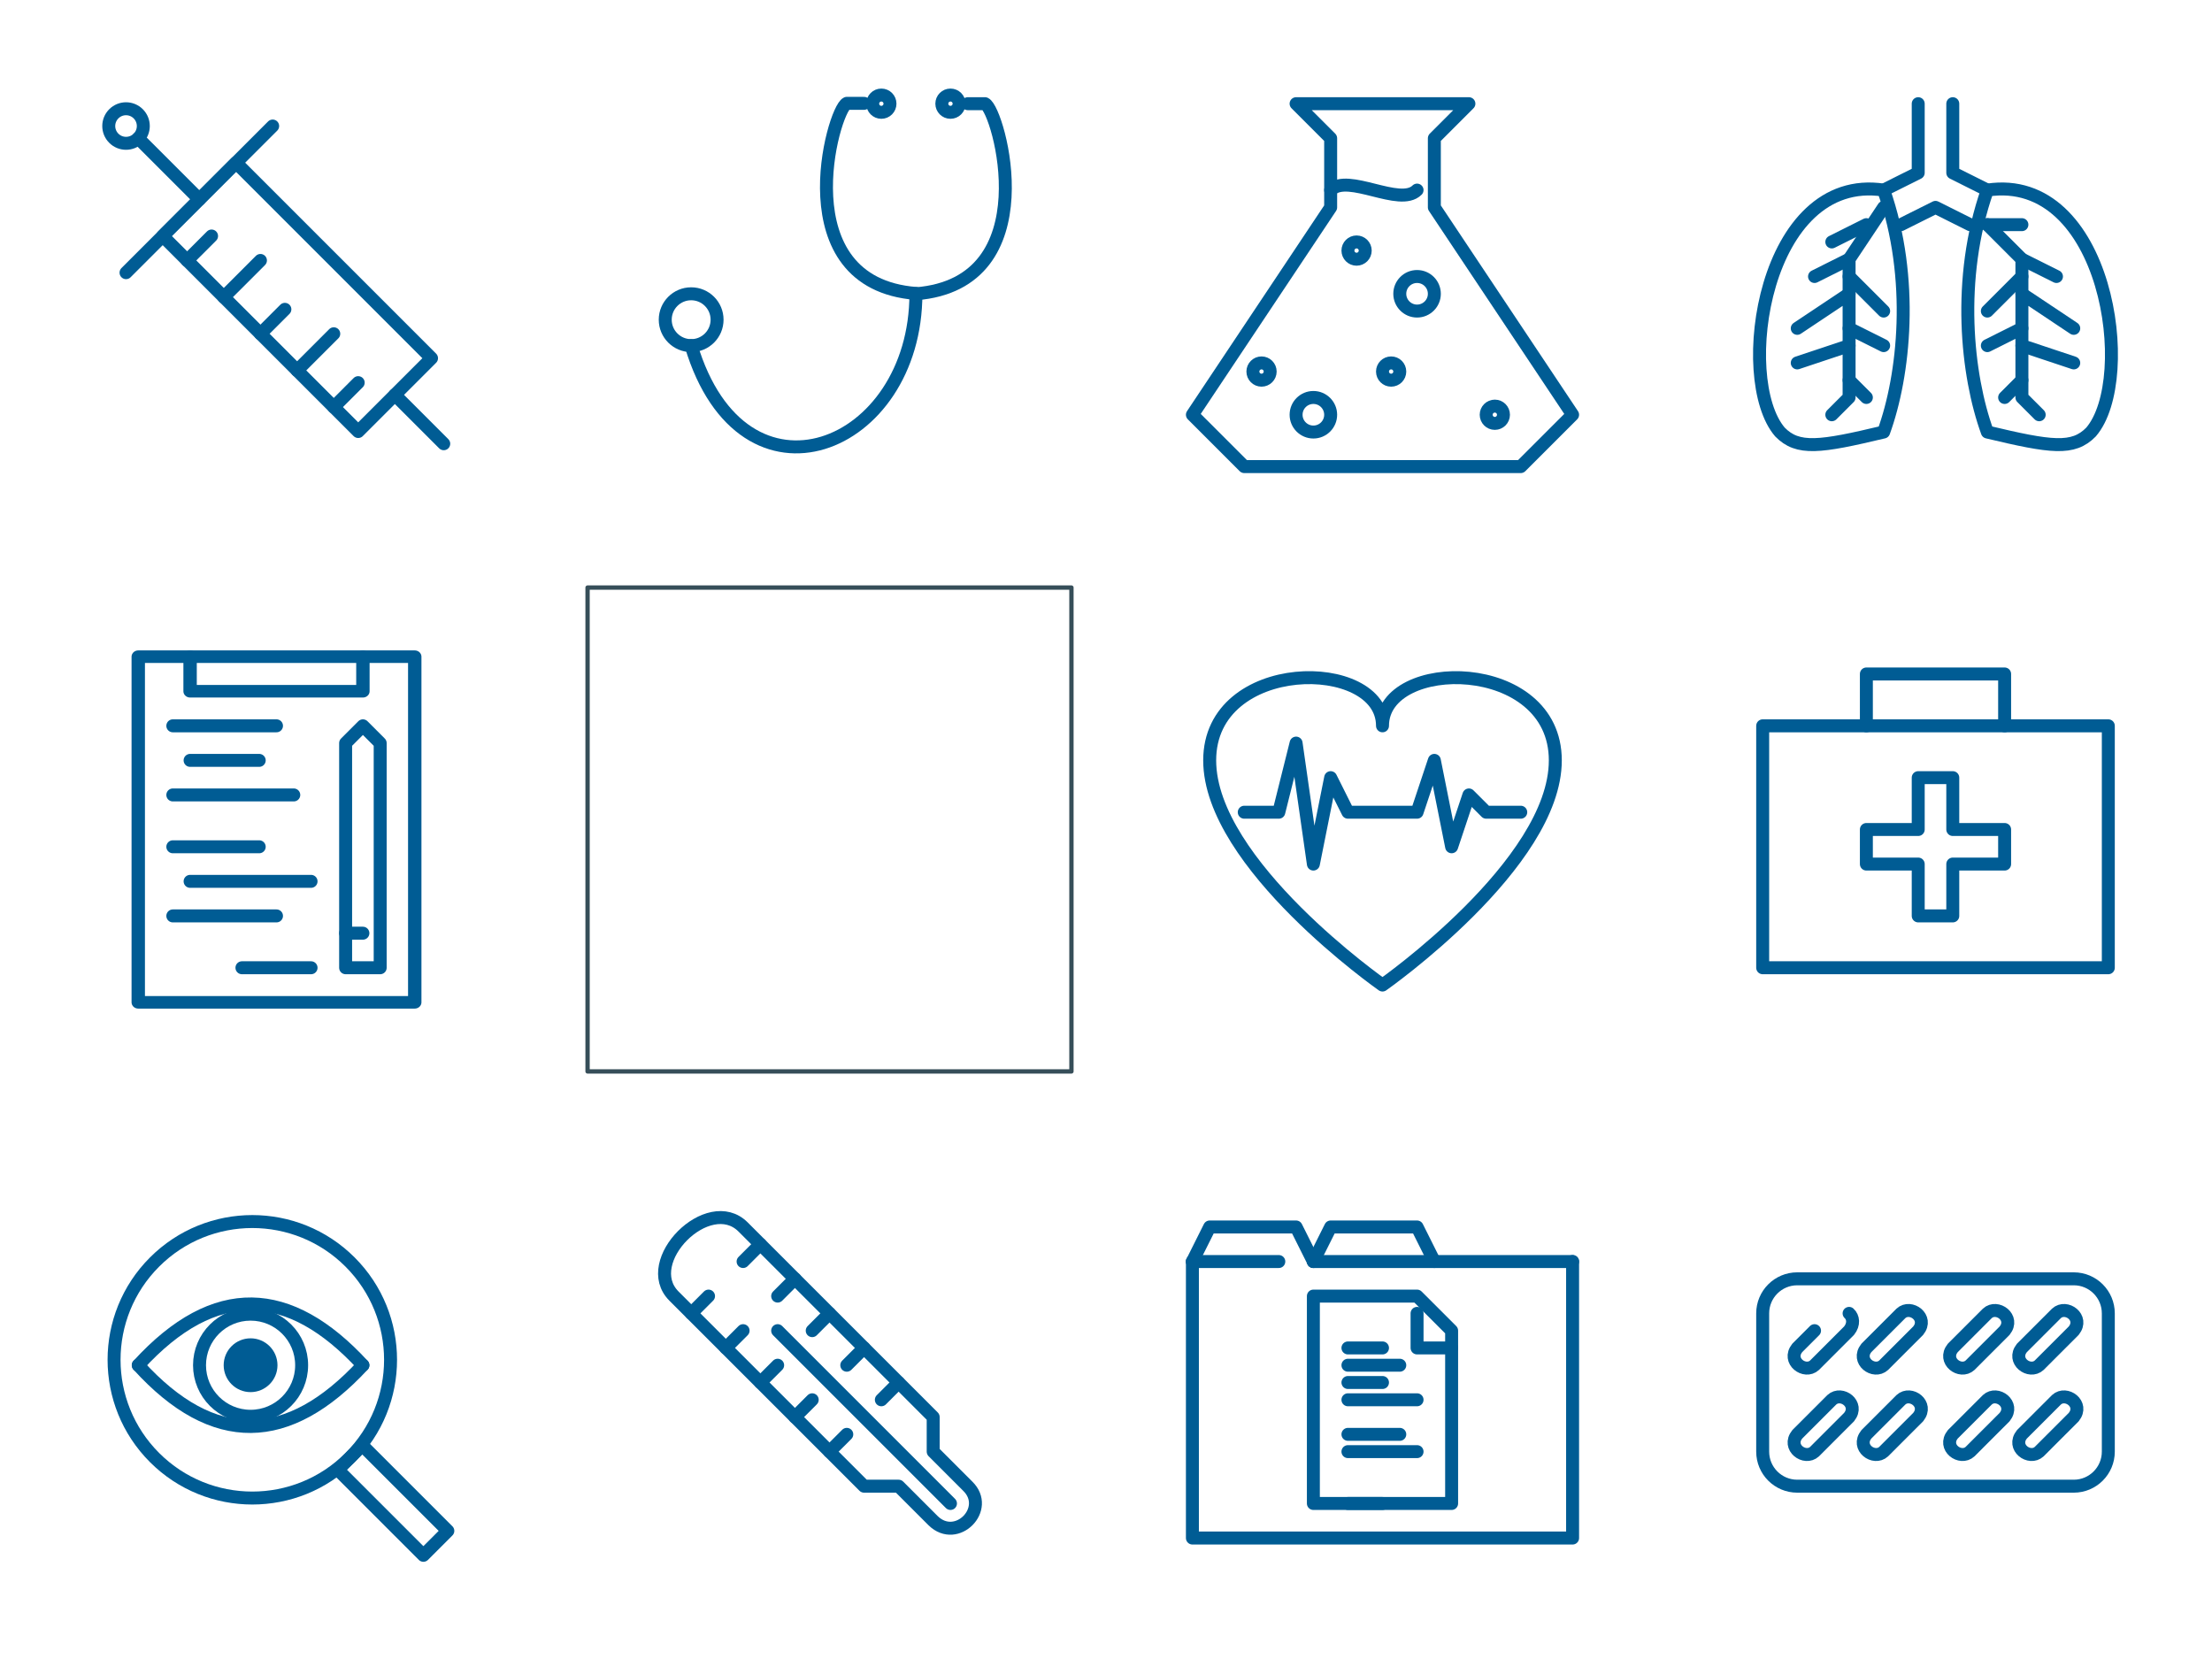
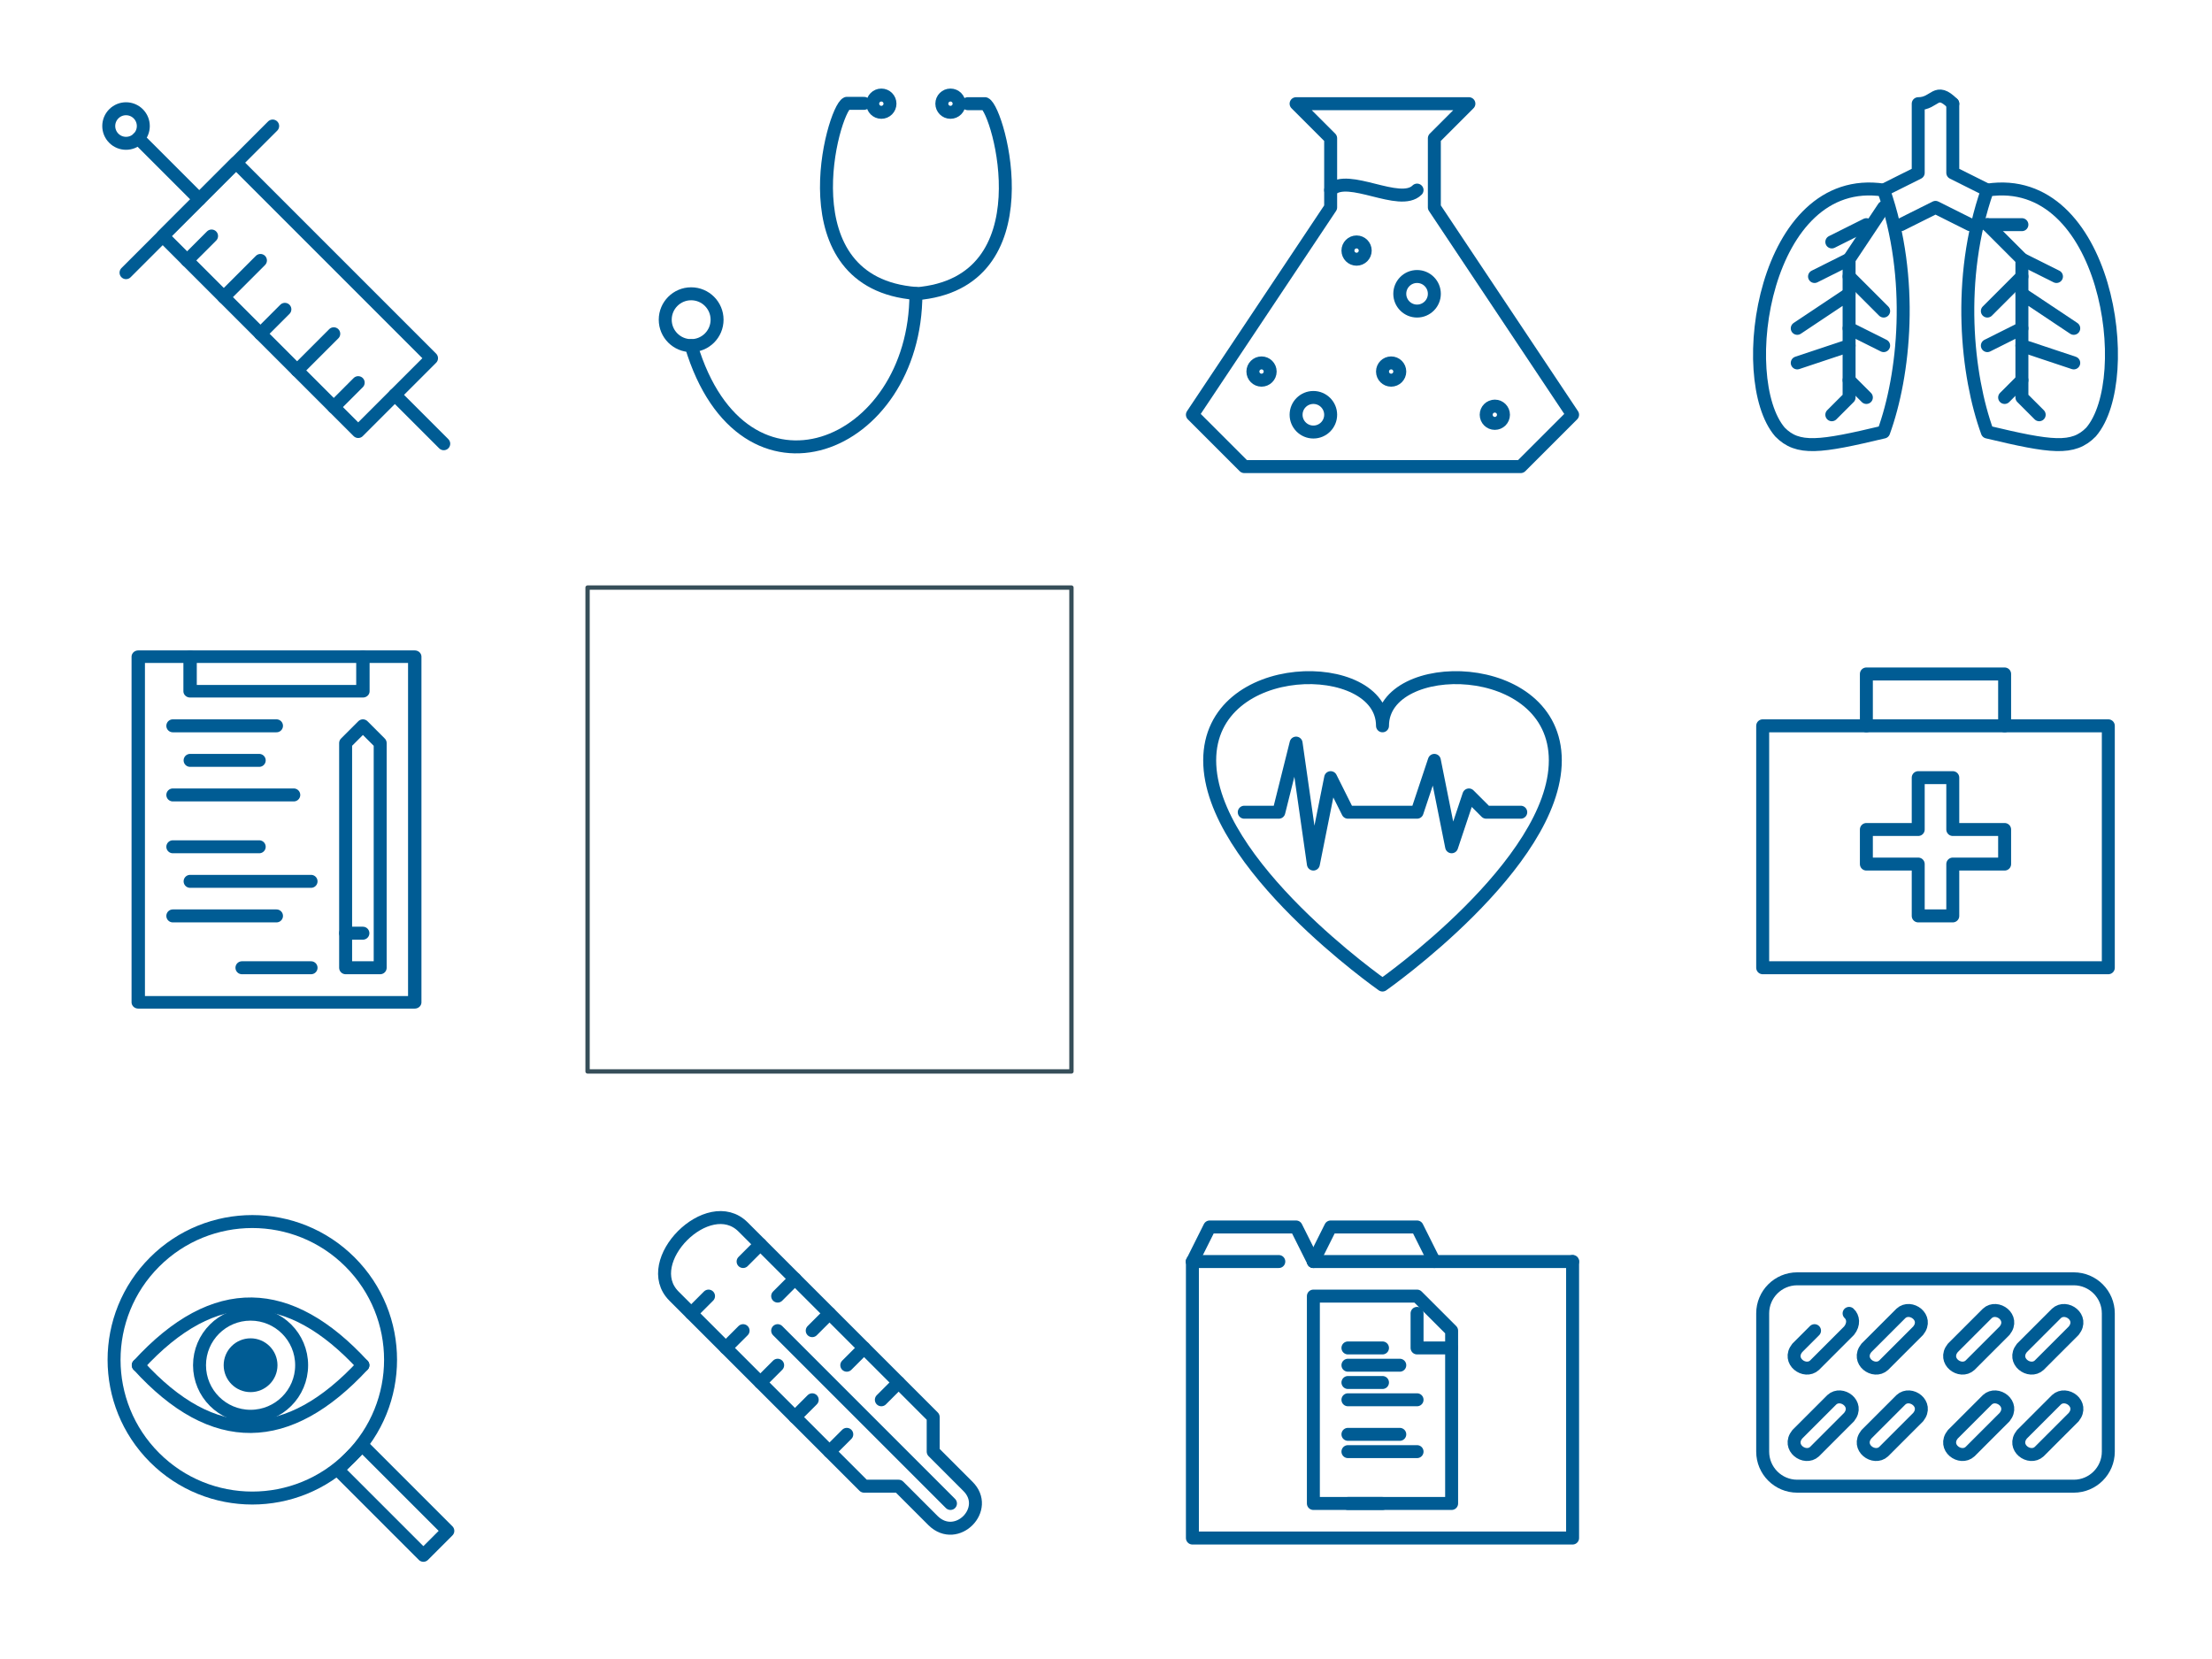
<svg xmlns="http://www.w3.org/2000/svg" width="4096" height="3072" viewBox="0 0 1083.733 812.8" version="1.1" id="svg8">
  <defs id="defs2">
    <pattern id="pattern4841" patternTransform="matrix(0.2645833,0,0,0.2645833,-3.386667,22.68002)" height="1049.6" width="1049.6" patternUnits="userSpaceOnUse">
      <rect style="fill:none;fill-opacity:1;fill-rule:nonzero;stroke:#19aeff;stroke-width:25.6;stroke-linecap:square;stroke-linejoin:miter;stroke-miterlimit:4;stroke-dasharray:none;stroke-dashoffset:0;stroke-opacity:1" id="rect4520" width="1024" height="1024" x="12.8" y="12.8" ry="51.2" />
    </pattern>
  </defs>
  <g style="display:none" transform="translate(0,515.8)" id="layer1">
    <rect style="display:inline;fill:none;fill-opacity:1;fill-rule:nonzero;stroke:#cccccc;stroke-width:6.35;stroke-linecap:round;stroke-linejoin:round;stroke-miterlimit:4;stroke-dasharray:none;stroke-dashoffset:0;stroke-opacity:1" id="use7056-7-9-5" width="203.2" height="203.2" x="33.867" y="-481.933" />
    <rect style="display:inline;fill:none;fill-opacity:1;fill-rule:nonzero;stroke:#cccccc;stroke-width:6.35;stroke-linecap:round;stroke-linejoin:round;stroke-miterlimit:4;stroke-dasharray:none;stroke-dashoffset:0;stroke-opacity:1" id="use7070-02-2-5" width="203.2" height="203.2" x="304.8" y="-481.933" />
    <rect style="display:inline;fill:none;fill-opacity:1;fill-rule:nonzero;stroke:#cccccc;stroke-width:6.35;stroke-linecap:round;stroke-linejoin:round;stroke-miterlimit:4;stroke-dasharray:none;stroke-dashoffset:0;stroke-opacity:1" id="use7070-0-1-7" width="203.2" height="203.2" x="33.867" y="59.933" />
    <rect style="display:inline;fill:none;fill-opacity:1;fill-rule:nonzero;stroke:#cccccc;stroke-width:6.35;stroke-linecap:round;stroke-linejoin:round;stroke-miterlimit:4;stroke-dasharray:none;stroke-dashoffset:0;stroke-opacity:1" id="use6249-3-0-2-7" width="203.2" height="203.2" x="846.667" y="-481.933" />
    <rect style="display:inline;fill:none;fill-opacity:1;fill-rule:nonzero;stroke:#cccccc;stroke-width:6.35;stroke-linecap:round;stroke-linejoin:round;stroke-miterlimit:4;stroke-dasharray:none;stroke-dashoffset:0;stroke-opacity:1" id="use7056-7-9-6-3" width="203.2" height="203.2" x="846.667" y="59.933" />
    <rect style="display:inline;fill:none;fill-opacity:1;fill-rule:nonzero;stroke:#cccccc;stroke-width:6.35;stroke-linecap:round;stroke-linejoin:round;stroke-miterlimit:4;stroke-dasharray:none;stroke-dashoffset:0;stroke-opacity:1" id="use7070-02-2-5-8" width="203.2" height="203.2" x="304.8" y="-211" />
    <rect style="display:inline;fill:none;fill-opacity:1;fill-rule:nonzero;stroke:#cccccc;stroke-width:6.35;stroke-linecap:round;stroke-linejoin:round;stroke-miterlimit:4;stroke-dasharray:none;stroke-dashoffset:0;stroke-opacity:1" id="use7070-02-2-5-1" width="203.2" height="203.2" x="33.867" y="-481.933" />
    <rect style="display:inline;fill:none;fill-opacity:1;fill-rule:nonzero;stroke:#cccccc;stroke-width:6.35;stroke-linecap:round;stroke-linejoin:round;stroke-miterlimit:4;stroke-dasharray:none;stroke-dashoffset:0;stroke-opacity:1" id="use6237-8" width="203.2" height="203.2" x="575.733" y="-211" />
    <rect style="display:inline;fill:none;fill-opacity:1;fill-rule:nonzero;stroke:#cccccc;stroke-width:6.35;stroke-linecap:round;stroke-linejoin:round;stroke-miterlimit:4;stroke-dasharray:none;stroke-dashoffset:0;stroke-opacity:1" id="use7062-6-3" width="203.2" height="203.2" x="575.733" y="-481.933" />
    <rect style="display:inline;fill:none;fill-opacity:1;fill-rule:nonzero;stroke:#cccccc;stroke-width:6.35;stroke-linecap:round;stroke-linejoin:round;stroke-miterlimit:4;stroke-dasharray:none;stroke-dashoffset:0;stroke-opacity:1" id="use7066-8" width="203.2" height="203.2" x="304.8" y="59.933" />
    <rect style="display:inline;fill:none;fill-opacity:1;fill-rule:nonzero;stroke:#cccccc;stroke-width:6.35;stroke-linecap:round;stroke-linejoin:round;stroke-miterlimit:4;stroke-dasharray:none;stroke-dashoffset:0;stroke-opacity:1" id="use7070-02-6" width="203.2" height="203.2" x="846.667" y="-211" />
    <rect style="display:inline;fill:none;fill-opacity:1;fill-rule:nonzero;stroke:#cccccc;stroke-width:6.35;stroke-linecap:round;stroke-linejoin:round;stroke-miterlimit:4;stroke-dasharray:none;stroke-dashoffset:0;stroke-opacity:1" id="use7070-0-1-8" width="203.2" height="203.2" x="33.867" y="-211" />
    <rect style="display:inline;fill:none;fill-opacity:1;fill-rule:nonzero;stroke:#cccccc;stroke-width:6.35;stroke-linecap:round;stroke-linejoin:round;stroke-miterlimit:4;stroke-dasharray:none;stroke-dashoffset:0;stroke-opacity:1" id="use6249-5" width="203.2" height="203.2" x="575.733" y="59.933" />
  </g>
  <g style="display:inline" transform="translate(0,541.8667)" id="layer2">
    <text id="text6302" y="474.133" x="372.533" style="font-style:normal;font-variant:normal;font-weight:normal;font-stretch:normal;font-size:50.8px;line-height:1.25;font-family:Arial;-inkscape-font-specification:Arial;letter-spacing:0px;word-spacing:0px;fill:#000000;fill-opacity:1;stroke:none;stroke-width:0.265" xml:space="preserve">
      <tspan style="font-style:normal;font-variant:normal;font-weight:normal;font-stretch:normal;font-size:50.8px;font-family:Arial;-inkscape-font-specification:Arial;stroke-width:0.265" y="519.892" x="372.533" id="tspan6300" />
    </text>
    <g id="g1521" transform="translate(270.9333,-270.9336)">
      <flowRoot xml:space="preserve" id="flowRoot333" style="font-style:normal;font-variant:normal;font-weight:normal;font-stretch:normal;font-size:186.667px;line-height:1.25;font-family:Dosis;-inkscape-font-specification:Dosis;letter-spacing:0px;word-spacing:0px;fill:#000000;fill-opacity:1;stroke:none" transform="matrix(0.2645833,0,0,0.2645833,5.207,7.969253)">
        <flowRegion id="flowRegion335" style="font-style:normal;font-variant:normal;font-weight:normal;font-stretch:normal;font-size:160px;font-family:'Nintendo Labo';-inkscape-font-specification:'Nintendo Labo'">
          <rect id="rect337" width="768" height="512" x="128" y="128" style="font-style:normal;font-variant:normal;font-weight:normal;font-stretch:normal;font-size:160px;font-family:'Nintendo Labo';-inkscape-font-specification:'Nintendo Labo'" />
        </flowRegion>
        <flowPara id="flowPara339" style="font-style:normal;font-variant:normal;font-weight:600;font-stretch:normal;font-size:186.667px;font-family:Dosis;-inkscape-font-specification:'Dosis Semi-Bold';text-align:start;text-anchor:start">Modern Medicine</flowPara>
      </flowRoot>
      <flowRoot transform="matrix(0.2645833,0,0,0.2645833,-2.444973,1.175234)" style="font-style:normal;font-variant:normal;font-weight:normal;font-stretch:normal;font-size:192px;line-height:1.25;font-family:Arial;-inkscape-font-specification:Arial;letter-spacing:0px;word-spacing:0px;fill:#000000;fill-opacity:1;stroke:none" id="flowRoot701" xml:space="preserve">
        <flowRegion id="flowRegion703">
          <rect y="640" x="128" height="256" width="768" id="rect705" />
        </flowRegion>
        <flowPara style="font-style:normal;font-variant:normal;font-weight:normal;font-stretch:normal;font-size:106.667px;font-family:Dosis;-inkscape-font-specification:Dosis;text-align:center;text-anchor:middle" id="flowPara707">by Robin Modisch</flowPara>
      </flowRoot>
      <g style="display:inline" id="g4651-6-5-6" transform="rotate(-45,-460.634,418.3008)">
        <path id="path4567-0-2-0" d="m 135.467,203.2 v 135.467 h 50.8 V 203.2 Z" style="fill:none;fill-opacity:1;fill-rule:nonzero;stroke:#005c94;stroke-width:6.35;stroke-linecap:round;stroke-linejoin:round;stroke-miterlimit:4;stroke-dasharray:none;stroke-dashoffset:0;stroke-opacity:1" />
        <path id="path4569-3-8-6" d="m 110.067,203.2 h 101.6" style="fill:#005c94;fill-opacity:1;fill-rule:nonzero;stroke:#005c94;stroke-width:6.35;stroke-linecap:round;stroke-linejoin:round;stroke-miterlimit:4;stroke-dasharray:none;stroke-dashoffset:0;stroke-opacity:1" />
        <g id="g2599-1-8" transform="translate(-8.466662,16.93333)">
          <path style="fill:none;fill-opacity:1;fill-rule:nonzero;stroke:#005c94;stroke-width:6.35;stroke-linecap:round;stroke-linejoin:round;stroke-miterlimit:4;stroke-dasharray:none;stroke-dashoffset:0;stroke-opacity:1" d="M 169.333,186.267 V 143.933" id="path4571-7-2-6" />
          <circle style="fill:none;fill-opacity:1;fill-rule:nonzero;stroke:#005c94;stroke-width:6.35;stroke-linecap:round;stroke-linejoin:round;stroke-miterlimit:4;stroke-dasharray:none;stroke-dashoffset:0;stroke-opacity:1" id="path4573-7-1-6" cx="169.333" cy="135.467" r="8.467" />
        </g>
        <path id="path4575-3-0-6" d="m 160.867,338.667 v 33.867" style="fill:none;fill-opacity:1;fill-rule:nonzero;stroke:#005c94;stroke-width:6.35;stroke-linecap:round;stroke-linejoin:round;stroke-miterlimit:4;stroke-dasharray:none;stroke-dashoffset:0;stroke-opacity:1" />
        <path id="path4577-8-3-3" d="m 135.467,296.333 h 25.4" style="fill:none;fill-opacity:1;fill-rule:nonzero;stroke:#005c94;stroke-width:6.35;stroke-linecap:round;stroke-linejoin:round;stroke-miterlimit:4;stroke-dasharray:none;stroke-dashoffset:0;stroke-opacity:1" />
        <path id="path4579-4-9-6" d="m 135.467,245.533 h 25.4" style="fill:none;fill-opacity:1;fill-rule:nonzero;stroke:#005c94;stroke-width:6.35;stroke-linecap:round;stroke-linejoin:round;stroke-miterlimit:4;stroke-dasharray:none;stroke-dashoffset:0;stroke-opacity:1" />
        <path id="path4581-3-7-6" d="m 135.467,270.933 h 16.933" style="fill:none;fill-opacity:1;fill-rule:nonzero;stroke:#005c94;stroke-width:6.35;stroke-linecap:round;stroke-linejoin:round;stroke-miterlimit:4;stroke-dasharray:none;stroke-dashoffset:0;stroke-opacity:1" />
        <path id="path4583-5-2-8" d="m 135.467,321.733 h 16.933" style="fill:none;fill-opacity:1;fill-rule:nonzero;stroke:#005c94;stroke-width:6.35;stroke-linecap:round;stroke-linejoin:round;stroke-miterlimit:4;stroke-dasharray:none;stroke-dashoffset:0;stroke-opacity:1" />
        <path id="path4585-56-9-8" d="m 135.467,220.133 h 16.933" style="fill:none;fill-opacity:1;fill-rule:nonzero;stroke:#005c94;stroke-width:6.35;stroke-linecap:round;stroke-linejoin:round;stroke-miterlimit:4;stroke-dasharray:none;stroke-dashoffset:0;stroke-opacity:1" />
      </g>
      <g id="g141" transform="translate(410.6334,-229.2664)" style="display:inline">
        <g id="g2256-5" style="display:inline;stroke-width:1.692" transform="matrix(0.5909093,0,0,0.5909093,-2720.11,547.1511)">
          <path style="fill:none;fill-opacity:1;fill-rule:nonzero;stroke:#005c94;stroke-width:10.746;stroke-linecap:round;stroke-linejoin:round;stroke-miterlimit:4;stroke-dasharray:none;stroke-dashoffset:0;stroke-opacity:1" d="m 3564.467,135.467 c 63.502,-69.455 125.512,-65.99 186.267,0" id="path2206-6" />
          <path style="display:inline;fill:none;fill-opacity:1;fill-rule:nonzero;stroke:#005c94;stroke-width:10.746;stroke-linecap:round;stroke-linejoin:round;stroke-miterlimit:4;stroke-dasharray:none;stroke-dashoffset:0;stroke-opacity:1" d="m 3564.467,135.466 c 62.554,68.93 124.621,66.531 186.267,0" id="path2206-7-5" />
          <circle style="fill:none;fill-opacity:1;fill-rule:nonzero;stroke:#005c94;stroke-width:10.746;stroke-linecap:round;stroke-linejoin:round;stroke-miterlimit:4;stroke-dasharray:none;stroke-dashoffset:0;stroke-opacity:1" id="path2223-3" cx="3657.6" cy="135.467" r="42.333" />
          <circle style="display:inline;fill:#005c94;fill-opacity:1;fill-rule:nonzero;stroke:#005c94;stroke-width:10.746;stroke-linecap:round;stroke-linejoin:round;stroke-miterlimit:4;stroke-dasharray:none;stroke-dashoffset:0;stroke-opacity:1" id="path2223-1-7" cx="3657.6" cy="135.467" r="16.933" />
        </g>
        <g transform="translate(-4197.288,232.1719)" id="g2295" style="display:inline">
          <circle style="fill:none;fill-opacity:1;fill-rule:nonzero;stroke:#005c94;stroke-width:6.35;stroke-linecap:round;stroke-linejoin:round;stroke-miterlimit:4;stroke-dasharray:none;stroke-dashoffset:0;stroke-opacity:1" id="path2285" cx="2295.952" cy="2850.85" r="67.733" transform="rotate(-45)" />
          <path style="fill:none;fill-opacity:1;fill-rule:nonzero;stroke:#005c94;stroke-width:6.35;stroke-linecap:round;stroke-linejoin:round;stroke-miterlimit:4;stroke-dasharray:none;stroke-dashoffset:0;stroke-opacity:1" d="m 3681.247,446.254 41.908,41.908 11.974,-11.974 -41.908,-41.908 z" id="path2291" />
        </g>
      </g>
      <g transform="translate(-3251.2,-262.4667)" style="display:inline" id="g589">
        <g transform="translate(8.466641,-8.466667)" id="g2414">
          <path style="fill:none;fill-opacity:1;fill-rule:nonzero;stroke:#005c94;stroke-width:6.35;stroke-linecap:round;stroke-linejoin:round;stroke-miterlimit:4;stroke-dasharray:none;stroke-dashoffset:0;stroke-opacity:1" d="m 3894.667,211.667 c 10.068,-27.652 15.212,-75.061 0,-118.533 -58.611,-8.88 -73.264,92.418 -50.8,118.533 8.778,8.969 19.511,7.458 50.8,0 z" id="path2337" />
          <g transform="translate(0,2.8499999e-6)" id="g2441">
            <path id="path2343" d="m 3852.333,160.867 25.4,-16.933 v 25.4 l -25.4,8.467" style="fill:none;fill-opacity:1;fill-rule:nonzero;stroke:#005c94;stroke-width:6.35;stroke-linecap:round;stroke-linejoin:round;stroke-miterlimit:4;stroke-dasharray:none;stroke-dashoffset:0;stroke-opacity:1" />
            <path id="path2345" d="m 3877.733,169.333 v 25.4 l -8.467,8.467" style="fill:none;fill-opacity:1;fill-rule:nonzero;stroke:#005c94;stroke-width:6.35;stroke-linecap:round;stroke-linejoin:round;stroke-miterlimit:4;stroke-dasharray:none;stroke-dashoffset:0;stroke-opacity:1" />
            <path id="path2347" d="m 3877.733,186.267 8.467,8.467" style="fill:none;fill-opacity:1;fill-rule:nonzero;stroke:#005c94;stroke-width:6.35;stroke-linecap:round;stroke-linejoin:round;stroke-miterlimit:4;stroke-dasharray:none;stroke-dashoffset:0;stroke-opacity:1" />
            <path id="path2349" d="m 3877.733,160.867 16.933,8.467" style="fill:none;fill-opacity:1;fill-rule:nonzero;stroke:#005c94;stroke-width:6.35;stroke-linecap:round;stroke-linejoin:round;stroke-miterlimit:4;stroke-dasharray:none;stroke-dashoffset:0;stroke-opacity:1" />
            <path id="path2351" d="m 3877.733,135.467 16.933,16.933" style="fill:none;fill-opacity:1;fill-rule:nonzero;stroke:#005c94;stroke-width:6.35;stroke-linecap:round;stroke-linejoin:round;stroke-miterlimit:4;stroke-dasharray:none;stroke-dashoffset:0;stroke-opacity:1" />
            <path id="path2353" d="m 3894.667,101.6 -16.933,25.4 v 16.933" style="fill:none;fill-opacity:1;fill-rule:nonzero;stroke:#005c94;stroke-width:6.35;stroke-linecap:round;stroke-linejoin:round;stroke-miterlimit:4;stroke-dasharray:none;stroke-dashoffset:0;stroke-opacity:1" />
            <path id="path2355" d="m 3877.733,127 -16.933,8.467" style="fill:none;fill-opacity:1;fill-rule:nonzero;stroke:#005c94;stroke-width:6.35;stroke-linecap:round;stroke-linejoin:round;stroke-miterlimit:4;stroke-dasharray:none;stroke-dashoffset:0;stroke-opacity:1" />
            <path id="path2357" d="m 3886.2,110.067 -16.933,8.467" style="fill:none;fill-opacity:1;fill-rule:nonzero;stroke:#005c94;stroke-width:6.35;stroke-linecap:round;stroke-linejoin:round;stroke-miterlimit:4;stroke-dasharray:none;stroke-dashoffset:0;stroke-opacity:1" />
          </g>
        </g>
-         <path id="path2427" d="m 3920.067,42.333 v 33.867 l -16.933,8.467" style="fill:none;fill-opacity:1;fill-rule:nonzero;stroke:#005c94;stroke-width:6.35;stroke-linecap:round;stroke-linejoin:round;stroke-miterlimit:4;stroke-dasharray:none;stroke-dashoffset:0;stroke-opacity:1" />
+         <path id="path2427" d="m 3903.133,84.667 16.933,-8.467 V 42.333 c 8.467,2.32e-4 8.467,-8.466 16.933,2.32e-4" style="fill:none;fill-opacity:1;fill-rule:nonzero;stroke:#005c94;stroke-width:6.35;stroke-linecap:round;stroke-linejoin:round;stroke-miterlimit:4;stroke-dasharray:none;stroke-dashoffset:0;stroke-opacity:1" />
        <path id="path2429" d="m 3937,42.333 v 33.867 l 16.933,8.467" style="fill:none;fill-opacity:1;fill-rule:nonzero;stroke:#005c94;stroke-width:6.35;stroke-linecap:round;stroke-linejoin:round;stroke-miterlimit:4;stroke-dasharray:none;stroke-dashoffset:0;stroke-opacity:1" />
        <path id="path2431" d="m 3911.6,101.6 16.933,-8.467 16.933,8.467" style="fill:none;fill-opacity:1;fill-rule:nonzero;stroke:#005c94;stroke-width:6.35;stroke-linecap:round;stroke-linejoin:round;stroke-miterlimit:4;stroke-dasharray:none;stroke-dashoffset:0;stroke-opacity:1" />
        <g transform="matrix(-1,0,0,1,7848.6,-8.466667)" id="g2414-5" style="display:inline">
          <path style="fill:none;fill-opacity:1;fill-rule:nonzero;stroke:#005c94;stroke-width:6.35;stroke-linecap:round;stroke-linejoin:round;stroke-miterlimit:4;stroke-dasharray:none;stroke-dashoffset:0;stroke-opacity:1" d="m 3894.667,211.667 c 10.068,-27.652 15.212,-75.061 0,-118.533 -58.611,-8.88 -73.264,92.418 -50.8,118.533 8.778,8.969 19.511,7.458 50.8,0 z" id="path2337-8" />
          <g transform="translate(0,2.8499999e-6)" id="g2441-3">
            <path id="path2343-6" d="m 3852.333,160.867 25.4,-16.933 v 25.4 l -25.4,8.467" style="fill:none;fill-opacity:1;fill-rule:nonzero;stroke:#005c94;stroke-width:6.35;stroke-linecap:round;stroke-linejoin:round;stroke-miterlimit:4;stroke-dasharray:none;stroke-dashoffset:0;stroke-opacity:1" />
            <path id="path2345-1" d="m 3877.733,169.333 v 25.4 l -8.467,8.467" style="fill:none;fill-opacity:1;fill-rule:nonzero;stroke:#005c94;stroke-width:6.35;stroke-linecap:round;stroke-linejoin:round;stroke-miterlimit:4;stroke-dasharray:none;stroke-dashoffset:0;stroke-opacity:1" />
            <path id="path2347-1" d="m 3877.733,186.267 8.467,8.467" style="fill:none;fill-opacity:1;fill-rule:nonzero;stroke:#005c94;stroke-width:6.35;stroke-linecap:round;stroke-linejoin:round;stroke-miterlimit:4;stroke-dasharray:none;stroke-dashoffset:0;stroke-opacity:1" />
            <path id="path2349-5" d="m 3877.733,160.867 16.933,8.467" style="fill:none;fill-opacity:1;fill-rule:nonzero;stroke:#005c94;stroke-width:6.35;stroke-linecap:round;stroke-linejoin:round;stroke-miterlimit:4;stroke-dasharray:none;stroke-dashoffset:0;stroke-opacity:1" />
            <path id="path2351-2" d="m 3877.733,135.467 16.933,16.933" style="fill:none;fill-opacity:1;fill-rule:nonzero;stroke:#005c94;stroke-width:6.35;stroke-linecap:round;stroke-linejoin:round;stroke-miterlimit:4;stroke-dasharray:none;stroke-dashoffset:0;stroke-opacity:1" />
            <path id="path2353-2" d="m 3894.667,110.067 -16.933,16.933 v 16.933" style="fill:none;fill-opacity:1;fill-rule:nonzero;stroke:#005c94;stroke-width:6.35;stroke-linecap:round;stroke-linejoin:round;stroke-miterlimit:4;stroke-dasharray:none;stroke-dashoffset:0;stroke-opacity:1" />
            <path id="path2355-4" d="m 3877.733,127 -16.933,8.467" style="fill:none;fill-opacity:1;fill-rule:nonzero;stroke:#005c94;stroke-width:6.35;stroke-linecap:round;stroke-linejoin:round;stroke-miterlimit:4;stroke-dasharray:none;stroke-dashoffset:0;stroke-opacity:1" />
            <path id="path2357-8" d="m 3894.667,110.067 h -16.933" style="fill:none;fill-opacity:1;fill-rule:nonzero;stroke:#005c94;stroke-width:6.35;stroke-linecap:round;stroke-linejoin:round;stroke-miterlimit:4;stroke-dasharray:none;stroke-dashoffset:0;stroke-opacity:1" />
          </g>
        </g>
      </g>
      <g transform="translate(-1083.733,-270.9331)" style="display:inline;stroke-width:6.35;stroke-miterlimit:4;stroke-dasharray:none" id="g6998-0-9-9">
        <path id="path6548-0-0-1" d="m 1397,203.2 25.4,25.4 h 135.467 l 25.4,-25.4 -67.733,-101.6 V 67.733 l 16.933,-16.933 H 1447.8 l 16.933,16.933 v 33.867 z" style="fill:none;fill-opacity:1;fill-rule:nonzero;stroke:#005c94;stroke-width:6.35;stroke-linecap:round;stroke-linejoin:round;stroke-miterlimit:4;stroke-dasharray:none;stroke-dashoffset:0;stroke-opacity:1" />
        <circle style="display:inline;fill:none;fill-opacity:1;fill-rule:nonzero;stroke:#005c94;stroke-width:6.35;stroke-linecap:round;stroke-linejoin:round;stroke-miterlimit:4;stroke-dasharray:none;stroke-dashoffset:0;stroke-opacity:1" id="path4755-2-0-4-1-7" cx="1477.433" cy="122.767" r="4.233" />
        <circle style="display:inline;fill:none;fill-opacity:1;fill-rule:nonzero;stroke:#005c94;stroke-width:6.35;stroke-linecap:round;stroke-linejoin:round;stroke-miterlimit:4;stroke-dasharray:none;stroke-dashoffset:0;stroke-opacity:1" id="path4755-0-75-7-9-9" cx="1430.867" cy="182.033" r="4.233" />
        <ellipse ry="8.467" rx="8.467" style="display:inline;fill:none;fill-opacity:1;fill-rule:nonzero;stroke:#005c94;stroke-width:6.35;stroke-linecap:round;stroke-linejoin:round;stroke-miterlimit:4;stroke-dasharray:none;stroke-dashoffset:0;stroke-opacity:1" id="path4755-0-71-4-2-3" cx="1507.067" cy="143.933" />
        <ellipse ry="8.467" rx="8.467" style="display:inline;fill:none;fill-opacity:1;fill-rule:nonzero;stroke:#005c94;stroke-width:6.35;stroke-linecap:round;stroke-linejoin:round;stroke-miterlimit:4;stroke-dasharray:none;stroke-dashoffset:0;stroke-opacity:1" id="path4755-2-5-8-3-6" cx="1456.267" cy="203.2" />
        <circle style="display:inline;fill:none;fill-opacity:1;fill-rule:nonzero;stroke:#005c94;stroke-width:6.35;stroke-linecap:round;stroke-linejoin:round;stroke-miterlimit:4;stroke-dasharray:none;stroke-dashoffset:0;stroke-opacity:1" id="path4755-0-5-5-5-7" cx="1545.167" cy="203.2" r="4.233" />
        <circle style="display:inline;fill:none;fill-opacity:1;fill-rule:nonzero;stroke:#005c94;stroke-width:6.35;stroke-linecap:round;stroke-linejoin:round;stroke-miterlimit:4;stroke-dasharray:none;stroke-dashoffset:0;stroke-opacity:1" id="path4755-2-8-4-1-5" cx="1494.367" cy="182.033" r="4.233" />
        <path id="path6594-6-5-6" d="m 1464.733,93.133 c 8.467,-8.467 33.867,8.467 42.333,0" style="fill:none;fill-opacity:1;fill-rule:nonzero;stroke:#005c94;stroke-width:6.35;stroke-linecap:round;stroke-linejoin:round;stroke-miterlimit:4;stroke-dasharray:none;stroke-dashoffset:0;stroke-opacity:1" />
      </g>
      <g transform="translate(-1625.6,-8.466671)" style="display:inline" id="g6986-5-7">
        <path id="path6674-3-7" d="m 2032,220.133 c 0,0 84.667,-59.267 84.667,-110.067 0,-50.8 -84.667,-50.8 -84.667,-16.933 0,-33.867 -84.667,-33.867 -84.667,16.933 0,50.8 84.667,110.067 84.667,110.067 z" style="fill:none;fill-opacity:1;fill-rule:nonzero;stroke:#005c94;stroke-width:6.35;stroke-linecap:round;stroke-linejoin:round;stroke-miterlimit:4;stroke-dasharray:none;stroke-dashoffset:0;stroke-opacity:1" />
        <path id="path6676-9-7" d="M 1964.267,135.467 H 1981.2 l 8.467,-33.867 8.467,59.267 8.467,-42.333 8.467,16.933 h 33.867 l 8.467,-25.4 8.467,42.333 8.467,-25.4 8.467,8.467 h 16.933" style="fill:none;fill-opacity:1;fill-rule:nonzero;stroke:#005c94;stroke-width:6.35;stroke-linecap:round;stroke-linejoin:round;stroke-miterlimit:4;stroke-dasharray:none;stroke-dashoffset:0;stroke-opacity:1" />
      </g>
      <g transform="matrix(0.8095238,0,0,0.8095238,-1184.93,-192.7174)" style="display:inline;stroke-width:1.235" id="g2752-0-5">
        <path id="path7203-5-2-3" d="m 2195.855,342.651 h 209.177 v 146.424 h -209.177 z" style="display:inline;fill:none;fill-opacity:1;fill-rule:nonzero;stroke:#005c94;stroke-width:7.844;stroke-linecap:round;stroke-linejoin:round;stroke-miterlimit:4;stroke-dasharray:none;stroke-dashoffset:0;stroke-opacity:1" />
        <path id="path7205-6-9-7" d="m 2258.608,342.651 v -31.376 h 83.671 v 31.376" style="display:inline;fill:none;fill-opacity:1;fill-rule:nonzero;stroke:#005c94;stroke-width:7.844;stroke-linecap:round;stroke-linejoin:round;stroke-miterlimit:4;stroke-dasharray:none;stroke-dashoffset:0;stroke-opacity:1" />
        <path id="path7235-9-4" d="m 2289.984,457.698 h 20.918 v -31.376 h 31.377 v -20.918 h -31.377 v -31.376 h -20.918 v 31.376 h -31.377 v 20.918 h 31.377 z" style="fill:none;fill-opacity:1;fill-rule:nonzero;stroke:#005c94;stroke-width:7.844;stroke-linecap:round;stroke-linejoin:round;stroke-miterlimit:4;stroke-dasharray:none;stroke-dashoffset:0;stroke-opacity:1" />
      </g>
      <path id="path1108" d="M 59.267,364.067 152.4,457.2 l 16.933,10e-6 16.933,16.933 c 11.529,11.221 28.282,-5.876 16.933,-16.933 L 186.267,440.267 V 423.333 L 93.133,330.2 C 76.2,313.267 42.333,347.133 59.267,364.067 Z" style="opacity:1;fill:none;fill-opacity:1;fill-rule:nonzero;stroke:#005c94;stroke-width:6.35;stroke-linecap:round;stroke-linejoin:round;stroke-miterlimit:4;stroke-dasharray:none;stroke-dashoffset:0;stroke-opacity:1" />
      <path id="path1110" d="m 67.733,372.533 8.467,-8.467" style="opacity:1;fill:none;fill-opacity:1;fill-rule:nonzero;stroke:#005c94;stroke-width:6.35;stroke-linecap:round;stroke-linejoin:round;stroke-miterlimit:4;stroke-dasharray:none;stroke-dashoffset:0;stroke-opacity:1" />
      <path id="path1112" d="m 84.667,389.467 8.467,-8.467" style="opacity:1;fill:none;fill-opacity:1;fill-rule:nonzero;stroke:#005c94;stroke-width:6.35;stroke-linecap:round;stroke-linejoin:round;stroke-miterlimit:4;stroke-dasharray:none;stroke-dashoffset:0;stroke-opacity:1" />
      <path id="path1112-0" d="m 101.6,406.4 8.467,-8.467" style="display:inline;opacity:1;fill:none;fill-opacity:1;fill-rule:nonzero;stroke:#005c94;stroke-width:6.35;stroke-linecap:round;stroke-linejoin:round;stroke-miterlimit:4;stroke-dasharray:none;stroke-dashoffset:0;stroke-opacity:1" />
      <path id="path1112-8" d="M 118.533,423.333 127,414.867" style="display:inline;opacity:1;fill:none;fill-opacity:1;fill-rule:nonzero;stroke:#005c94;stroke-width:6.35;stroke-linecap:round;stroke-linejoin:round;stroke-miterlimit:4;stroke-dasharray:none;stroke-dashoffset:0;stroke-opacity:1" />
      <path id="path1112-08" d="m 135.467,440.267 8.467,-8.467" style="display:inline;opacity:1;fill:none;fill-opacity:1;fill-rule:nonzero;stroke:#005c94;stroke-width:6.35;stroke-linecap:round;stroke-linejoin:round;stroke-miterlimit:4;stroke-dasharray:none;stroke-dashoffset:0;stroke-opacity:1" />
      <path id="path1110-9" d="M 93.133,347.133 101.6,338.667" style="display:inline;opacity:1;fill:none;fill-opacity:1;fill-rule:nonzero;stroke:#005c94;stroke-width:6.35;stroke-linecap:round;stroke-linejoin:round;stroke-miterlimit:4;stroke-dasharray:none;stroke-dashoffset:0;stroke-opacity:1" />
      <path id="path1112-5" d="m 110.067,364.067 8.467,-8.467" style="display:inline;opacity:1;fill:none;fill-opacity:1;fill-rule:nonzero;stroke:#005c94;stroke-width:6.35;stroke-linecap:round;stroke-linejoin:round;stroke-miterlimit:4;stroke-dasharray:none;stroke-dashoffset:0;stroke-opacity:1" />
      <path id="path1112-0-8" d="m 127,381 8.467,-8.467" style="display:inline;opacity:1;fill:none;fill-opacity:1;fill-rule:nonzero;stroke:#005c94;stroke-width:6.35;stroke-linecap:round;stroke-linejoin:round;stroke-miterlimit:4;stroke-dasharray:none;stroke-dashoffset:0;stroke-opacity:1" />
      <path id="path1112-8-3" d="M 143.933,397.933 152.4,389.467" style="display:inline;opacity:1;fill:none;fill-opacity:1;fill-rule:nonzero;stroke:#005c94;stroke-width:6.35;stroke-linecap:round;stroke-linejoin:round;stroke-miterlimit:4;stroke-dasharray:none;stroke-dashoffset:0;stroke-opacity:1" />
      <path id="path1112-08-1" d="m 160.867,414.867 8.467,-8.467" style="display:inline;opacity:1;fill:none;fill-opacity:1;fill-rule:nonzero;stroke:#005c94;stroke-width:6.35;stroke-linecap:round;stroke-linejoin:round;stroke-miterlimit:4;stroke-dasharray:none;stroke-dashoffset:0;stroke-opacity:1" />
      <path id="path1168" d="M 194.733,465.667 110.067,381" style="opacity:1;fill:none;fill-opacity:1;fill-rule:nonzero;stroke:#005c94;stroke-width:6.35;stroke-linecap:round;stroke-linejoin:round;stroke-miterlimit:4;stroke-dasharray:none;stroke-dashoffset:0;stroke-opacity:1" />
      <g id="g1457-3" style="display:inline" transform="translate(-1625.6,-1100.667)">
        <circle r="12.7" cy="986.367" cx="1693.287" id="path4755-0-8-1-4-2-3-8" style="display:inline;fill:none;fill-opacity:1;fill-rule:nonzero;stroke:#005c94;stroke-width:6.35;stroke-linecap:round;stroke-linejoin:round;stroke-miterlimit:4;stroke-dasharray:none;stroke-dashoffset:0;stroke-opacity:1" />
        <path style="display:inline;fill:none;fill-opacity:1;fill-rule:nonzero;stroke:#005c94;stroke-width:6.35;stroke-linecap:round;stroke-linejoin:round;stroke-miterlimit:4;stroke-dasharray:none;stroke-dashoffset:0;stroke-opacity:1" d="m 1778,880.366 h -8.467 c -6.774,3.162 -30.691,88.041 33.867,93.133" id="path7078-9-7-3" />
        <path style="display:inline;fill:none;fill-opacity:1;fill-rule:nonzero;stroke:#005c94;stroke-width:6.35;stroke-linecap:round;stroke-linejoin:round;stroke-miterlimit:4;stroke-dasharray:none;stroke-dashoffset:0;stroke-opacity:1" d="m 1803.4,973.667 c 0,76.2 -84.667,110.067 -110.113,25.4" id="path7080-5-4-7" />
        <path style="display:inline;fill:none;fill-opacity:1;fill-rule:nonzero;stroke:#005c94;stroke-width:6.35;stroke-linecap:round;stroke-linejoin:round;stroke-miterlimit:4;stroke-dasharray:none;stroke-dashoffset:0;stroke-opacity:1" d="m 1828.8,880.533 h 8.467 c 6.774,3.162 30.691,88.041 -33.867,93.133" id="path7078-9-4-8-1" />
        <circle style="fill:none;fill-opacity:1;fill-rule:nonzero;stroke:#005c94;stroke-width:6.35;stroke-linecap:round;stroke-linejoin:round;stroke-miterlimit:4;stroke-dasharray:none;stroke-dashoffset:0;stroke-opacity:1" id="path2654-2" cx="1786.467" cy="880.533" r="4.233" />
        <circle style="display:inline;fill:none;fill-opacity:1;fill-rule:nonzero;stroke:#005c94;stroke-width:6.35;stroke-linecap:round;stroke-linejoin:round;stroke-miterlimit:4;stroke-dasharray:none;stroke-dashoffset:0;stroke-opacity:1" id="path2654-3-7" cx="1820.333" cy="880.533" r="4.233" />
      </g>
      <g transform="translate(-2167.467,287.8666)" id="g1119-4" style="display:inline">
        <path style="fill:none;fill-opacity:1;fill-rule:nonzero;stroke:#005c94;stroke-width:6.35;stroke-linecap:round;stroke-linejoin:round;stroke-miterlimit:4;stroke-dasharray:none;stroke-dashoffset:0;stroke-opacity:1" d="M 2480.733,59.267 V 194.733 h 186.267 V 59.267" id="path7513-4" />
        <path style="fill:none;fill-opacity:1;fill-rule:nonzero;stroke:#005c94;stroke-width:6.35;stroke-linecap:round;stroke-linejoin:round;stroke-miterlimit:4;stroke-dasharray:none;stroke-dashoffset:0;stroke-opacity:1" d="m 2480.733,59.267 8.467,-16.933 h 42.333 l 8.467,16.933" id="path7515-10" />
        <path style="fill:none;fill-opacity:1;fill-rule:nonzero;stroke:#005c94;stroke-width:6.35;stroke-linecap:round;stroke-linejoin:round;stroke-miterlimit:4;stroke-dasharray:none;stroke-dashoffset:0;stroke-opacity:1" d="m 2667,59.267 h -127" id="path7517-0" />
        <path style="fill:none;fill-opacity:1;fill-rule:nonzero;stroke:#005c94;stroke-width:6.35;stroke-linecap:round;stroke-linejoin:round;stroke-miterlimit:4;stroke-dasharray:none;stroke-dashoffset:0;stroke-opacity:1" d="m 2480.733,59.267 h 42.333" id="path7519-84" />
        <path style="display:inline;fill:none;fill-opacity:1;fill-rule:nonzero;stroke:#005c94;stroke-width:6.35;stroke-linecap:round;stroke-linejoin:round;stroke-miterlimit:4;stroke-dasharray:none;stroke-dashoffset:0;stroke-opacity:1" d="m 2540,59.267 8.467,-16.933 h 42.333 l 8.467,16.933" id="path7515-8-9-5" />
        <g transform="translate(-6.379923e-5,-16.9333)" id="g1263-9">
          <path id="path1108-8" d="M 2540,194.733 V 93.133 h 50.8 l 16.933,16.933 v 84.667 z" style="fill:none;fill-opacity:1;fill-rule:nonzero;stroke:#005c94;stroke-width:6.35;stroke-linecap:round;stroke-linejoin:round;stroke-miterlimit:4;stroke-dasharray:none;stroke-dashoffset:0;stroke-opacity:1" />
          <path id="path1110-8" d="m 2590.8,101.6 v 16.933 h 16.933" style="fill:none;fill-opacity:1;fill-rule:nonzero;stroke:#005c94;stroke-width:6.35;stroke-linecap:round;stroke-linejoin:round;stroke-miterlimit:4;stroke-dasharray:none;stroke-dashoffset:0;stroke-opacity:1" />
          <path style="fill:none;fill-opacity:1;fill-rule:nonzero;stroke:#005c94;stroke-width:6.35;stroke-linecap:round;stroke-linejoin:round;stroke-miterlimit:4;stroke-dasharray:none;stroke-dashoffset:0;stroke-opacity:1" d="m 2556.933,160.867 h 25.4" id="path1557-11" />
          <path style="fill:none;fill-opacity:1;fill-rule:nonzero;stroke:#005c94;stroke-width:6.35;stroke-linecap:round;stroke-linejoin:round;stroke-miterlimit:4;stroke-dasharray:none;stroke-dashoffset:0;stroke-opacity:1" d="m 2556.933,169.333 h 33.867" id="path1559-6" />
          <path style="fill:none;fill-opacity:1;fill-rule:nonzero;stroke:#005c94;stroke-width:6.35;stroke-linecap:round;stroke-linejoin:round;stroke-miterlimit:4;stroke-dasharray:none;stroke-dashoffset:0;stroke-opacity:1" d="m 2556.933,194.733 h 16.933" id="path1561-9" />
          <path style="fill:none;fill-opacity:1;fill-rule:nonzero;stroke:#005c94;stroke-width:6.35;stroke-linecap:round;stroke-linejoin:round;stroke-miterlimit:4;stroke-dasharray:none;stroke-dashoffset:0;stroke-opacity:1" d="m 2556.933,135.467 h 16.933" id="path1563-06" />
          <path style="fill:none;fill-opacity:1;fill-rule:nonzero;stroke:#005c94;stroke-width:6.35;stroke-linecap:round;stroke-linejoin:round;stroke-miterlimit:4;stroke-dasharray:none;stroke-dashoffset:0;stroke-opacity:1" d="m 2556.933,143.933 h 33.867" id="path1565-6-0" />
          <path style="display:inline;fill:none;fill-opacity:1;fill-rule:nonzero;stroke:#005c94;stroke-width:6.35;stroke-linecap:round;stroke-linejoin:round;stroke-miterlimit:4;stroke-dasharray:none;stroke-dashoffset:0;stroke-opacity:1" d="m 2556.933,127 h 25.4" id="path1563-0-82" />
          <path style="display:inline;fill:none;fill-opacity:1;fill-rule:nonzero;stroke:#005c94;stroke-width:6.35;stroke-linecap:round;stroke-linejoin:round;stroke-miterlimit:4;stroke-dasharray:none;stroke-dashoffset:0;stroke-opacity:1" d="m 2556.933,118.533 h 16.933" id="path1563-5-8" />
        </g>
      </g>
      <g transform="translate(541.8667,-567.9333)" id="g2035-4" style="display:inline">
        <rect style="display:inline;fill:none;fill-opacity:1;fill-rule:nonzero;stroke:#005c94;stroke-width:6.35;stroke-linecap:round;stroke-linejoin:round;stroke-miterlimit:4;stroke-dasharray:none;stroke-dashoffset:0;stroke-opacity:1" id="rect652-5-2-7-1-2-9" width="169.333" height="101.6" x="50.8" y="923.533" ry="16.933" rx="16.933" />
        <path style="display:inline;opacity:1;fill:none;fill-opacity:1;fill-rule:nonzero;stroke:#005c94;stroke-width:6.35;stroke-linecap:round;stroke-linejoin:round;stroke-miterlimit:4;stroke-dasharray:none;stroke-dashoffset:0;stroke-opacity:1" d="m 143.933,957.4 c -5.144,6.426 3.757,12.805 8.467,8.466 16.933,-16.933 10e-6,0 16.933,-16.933 5.144,-6.426 -3.757,-12.805 -8.467,-8.467 -16.933,16.933 0,0 -16.933,16.934 z" id="path1751-5-4-4-0-5" />
        <path style="display:inline;opacity:1;fill:none;fill-opacity:1;fill-rule:nonzero;stroke:#005c94;stroke-width:6.35;stroke-linecap:round;stroke-linejoin:round;stroke-miterlimit:4;stroke-dasharray:none;stroke-dashoffset:0;stroke-opacity:1" d="m 177.8,957.4 c -5.143,6.426 3.757,12.805 8.467,8.467 16.933,-16.933 7e-5,0 16.933,-16.933 5.143,-6.426 -3.757,-12.805 -8.467,-8.467 -16.933,16.933 0,0 -16.933,16.933 z" id="path1751-5-4-0-5-7-92" />
        <path style="display:inline;opacity:1;fill:none;fill-opacity:1;fill-rule:nonzero;stroke:#005c94;stroke-width:6.35;stroke-linecap:round;stroke-linejoin:round;stroke-miterlimit:4;stroke-dasharray:none;stroke-dashoffset:0;stroke-opacity:1" d="m 67.733,999.734 c -5.144,6.426 3.757,12.805 8.467,8.467 16.933,-16.933 0,0 16.933,-16.933 5.144,-6.426 -3.757,-12.805 -8.467,-8.467 -16.933,16.933 0,0 -16.933,16.934 z" id="path1751-5-4-1-5-2" />
        <path style="display:inline;opacity:1;fill:none;fill-opacity:1;fill-rule:nonzero;stroke:#005c94;stroke-width:6.35;stroke-linecap:round;stroke-linejoin:round;stroke-miterlimit:4;stroke-dasharray:none;stroke-dashoffset:0;stroke-opacity:1" d="m 143.933,999.734 c -5.144,6.426 3.757,12.805 8.467,8.467 16.933,-16.933 1e-5,0 16.933,-16.933 5.144,-6.426 -3.757,-12.805 -8.467,-8.467 -16.933,16.933 0,0 -16.933,16.934 z" id="path1751-5-4-4-0-0-5" />
        <path style="display:inline;opacity:1;fill:none;fill-opacity:1;fill-rule:nonzero;stroke:#005c94;stroke-width:6.35;stroke-linecap:round;stroke-linejoin:round;stroke-miterlimit:4;stroke-dasharray:none;stroke-dashoffset:0;stroke-opacity:1" d="m 177.8,999.733 c -5.143,6.426 3.757,12.805 8.467,8.467 16.933,-16.933 7e-5,0 16.933,-16.933 5.143,-6.426 -3.757,-12.805 -8.467,-8.467 -16.933,16.933 0,0 -16.933,16.933 z" id="path1751-5-4-0-5-7-9-5" />
        <path style="display:inline;opacity:1;fill:none;fill-opacity:1;fill-rule:nonzero;stroke:#005c94;stroke-width:6.35;stroke-linecap:round;stroke-linejoin:round;stroke-miterlimit:4;stroke-dasharray:none;stroke-dashoffset:0;stroke-opacity:1" d="m 101.6,999.734 c -5.144,6.426 3.757,12.805 8.467,8.467 16.933,-16.933 0,0 16.933,-16.933 5.144,-6.426 -3.757,-12.805 -8.467,-8.467 -16.933,16.933 0,0 -16.933,16.934 z" id="path1751-5-4-1-5-6-4" />
        <path style="display:inline;opacity:1;fill:none;fill-opacity:1;fill-rule:nonzero;stroke:#005c94;stroke-width:6.35;stroke-linecap:round;stroke-linejoin:round;stroke-miterlimit:4;stroke-dasharray:none;stroke-dashoffset:0;stroke-opacity:1" d="m 101.6,957.4 c -5.144,6.426 3.757,12.805 8.467,8.466 16.933,-16.933 2e-5,0 16.933,-16.933 5.144,-6.426 -3.757,-12.805 -8.467,-8.467 -16.933,16.933 0,0 -16.933,16.934 z" id="path1751-5-4-4-0-5-5" />
        <path style="display:inline;opacity:1;fill:none;fill-opacity:1;fill-rule:nonzero;stroke:#005c94;stroke-width:6.35;stroke-linecap:round;stroke-linejoin:round;stroke-miterlimit:4;stroke-dasharray:none;stroke-dashoffset:0;stroke-opacity:1" d="m 76.2,948.933 c -0.701,0.701 -3.044,3.044 -8.467,8.467 -5.144,6.426 3.757,12.805 8.467,8.467 16.933,-16.933 0,0 16.933,-16.933 2.511,-3.137 2.062,-6.594 1e-5,-8.467" id="path1751-5-4-1-9-5" />
      </g>
      <g id="g2242" style="display:inline" transform="translate(-3251.2,-838.8667)">
        <g transform="translate(16.93316,838.8667)" style="display:inline" id="g1511-6-1">
          <g style="stroke-width:0.775" transform="matrix(1.333334,0,0,1.25,-1055.512,-33.86667)" id="g1502-5-9">
            <path style="fill:none;fill-opacity:1;fill-rule:nonzero;stroke:#005c94;stroke-width:4.919;stroke-linecap:round;stroke-linejoin:round;stroke-miterlimit:4;stroke-dasharray:none;stroke-dashoffset:0;stroke-opacity:1" d="M 3064.933,67.733 V 203.2 h 101.6 V 67.733 Z" id="path1494-1-5" />
            <path style="fill:none;fill-opacity:1;fill-rule:nonzero;stroke:#005c94;stroke-width:4.919;stroke-linecap:round;stroke-linejoin:round;stroke-miterlimit:4;stroke-dasharray:none;stroke-dashoffset:0;stroke-opacity:1" d="m 3083.983,67.733 v 13.547 h 63.5 V 67.733" id="path1496-7-8" />
          </g>
          <path id="path1498-8-3-9" d="m 3141.133,84.667 -8.467,8.467 V 203.2 h 16.933 l -1e-4,-110.067 z" style="fill:none;fill-opacity:1;fill-rule:nonzero;stroke:#005c94;stroke-width:6.35;stroke-linecap:round;stroke-linejoin:round;stroke-miterlimit:4;stroke-dasharray:none;stroke-dashoffset:0;stroke-opacity:1" />
          <path id="path1504-5-1-5" d="m 3132.667,186.267 h 8.467" style="fill:none;fill-opacity:1;fill-rule:nonzero;stroke:#005c94;stroke-width:6.35;stroke-linecap:round;stroke-linejoin:round;stroke-miterlimit:4;stroke-dasharray:none;stroke-dashoffset:0;stroke-opacity:1" />
        </g>
        <path style="display:inline;fill:none;fill-opacity:1;fill-rule:nonzero;stroke:#005c94;stroke-width:6.35;stroke-linecap:round;stroke-linejoin:round;stroke-miterlimit:4;stroke-dasharray:none;stroke-dashoffset:0;stroke-opacity:1" d="m 3073.4,999.733 h 59.267" id="path1543-8" />
        <path style="display:inline;fill:none;fill-opacity:1;fill-rule:nonzero;stroke:#005c94;stroke-width:6.35;stroke-linecap:round;stroke-linejoin:round;stroke-miterlimit:4;stroke-dasharray:none;stroke-dashoffset:0;stroke-opacity:1" d="m 3098.8,1042.067 h 33.867" id="path1545-2" />
        <path style="display:inline;fill:none;fill-opacity:1;fill-rule:nonzero;stroke:#005c94;stroke-width:6.35;stroke-linecap:round;stroke-linejoin:round;stroke-miterlimit:4;stroke-dasharray:none;stroke-dashoffset:0;stroke-opacity:1" d="m 3064.933,1016.667 h 50.8" id="path1547-8" />
        <path style="display:inline;fill:none;fill-opacity:1;fill-rule:nonzero;stroke:#005c94;stroke-width:6.35;stroke-linecap:round;stroke-linejoin:round;stroke-miterlimit:4;stroke-dasharray:none;stroke-dashoffset:0;stroke-opacity:1" d="m 3064.933,982.8 h 42.333" id="path1549-6" />
        <path style="display:inline;fill:none;fill-opacity:1;fill-rule:nonzero;stroke:#005c94;stroke-width:6.35;stroke-linecap:round;stroke-linejoin:round;stroke-miterlimit:4;stroke-dasharray:none;stroke-dashoffset:0;stroke-opacity:1" d="m 3064.933,923.533 h 50.8" id="path1551-4" />
        <path style="display:inline;fill:none;fill-opacity:1;fill-rule:nonzero;stroke:#005c94;stroke-width:6.35;stroke-linecap:round;stroke-linejoin:round;stroke-miterlimit:4;stroke-dasharray:none;stroke-dashoffset:0;stroke-opacity:1" d="m 3073.4,940.467 h 33.867" id="path1553-2" />
        <path style="display:inline;fill:none;fill-opacity:1;fill-rule:nonzero;stroke:#005c94;stroke-width:6.35;stroke-linecap:round;stroke-linejoin:round;stroke-miterlimit:4;stroke-dasharray:none;stroke-dashoffset:0;stroke-opacity:1" d="m 3064.933,957.4 h 59.267" id="path1555-4" />
      </g>
      <rect y="16.934" x="16.934" height="237.066" width="237.066" id="rect1373-2" style="display:inline;opacity:1;fill:none;fill-opacity:1;fill-rule:nonzero;stroke:#364e59;stroke-width:2.117;stroke-linecap:round;stroke-linejoin:round;stroke-miterlimit:4;stroke-dasharray:none;stroke-dashoffset:0;stroke-opacity:1" />
    </g>
  </g>
</svg>
